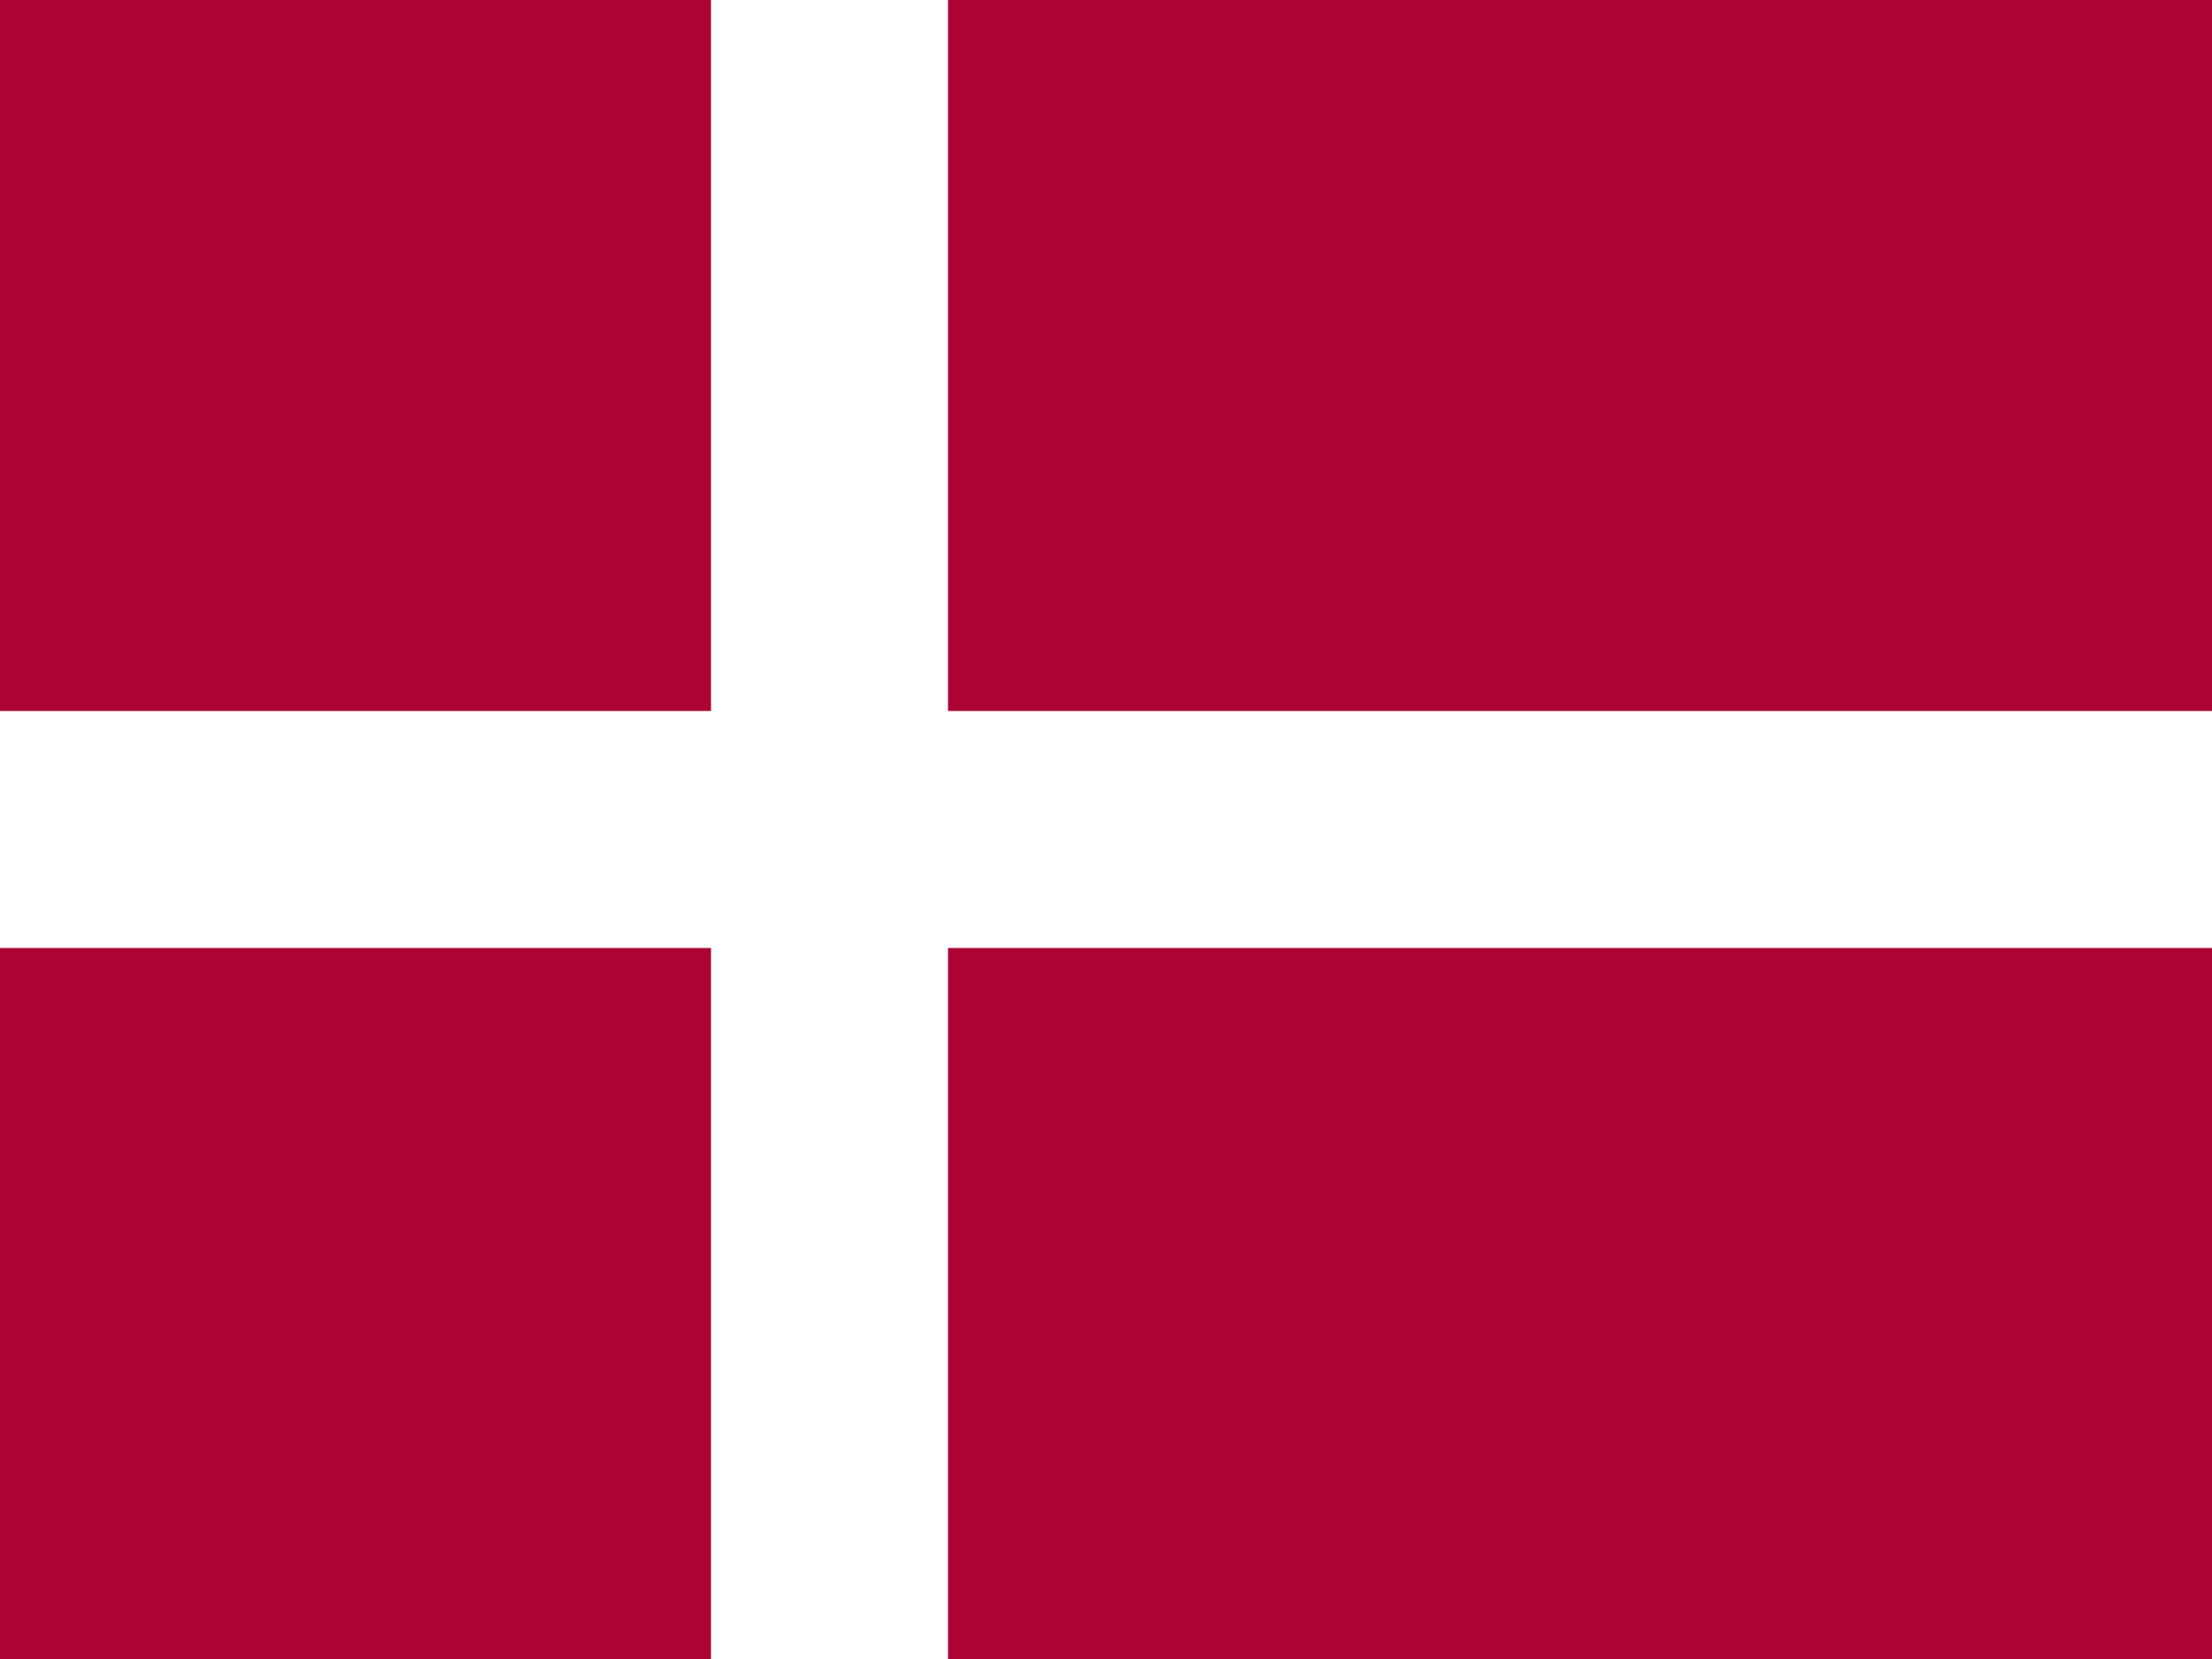
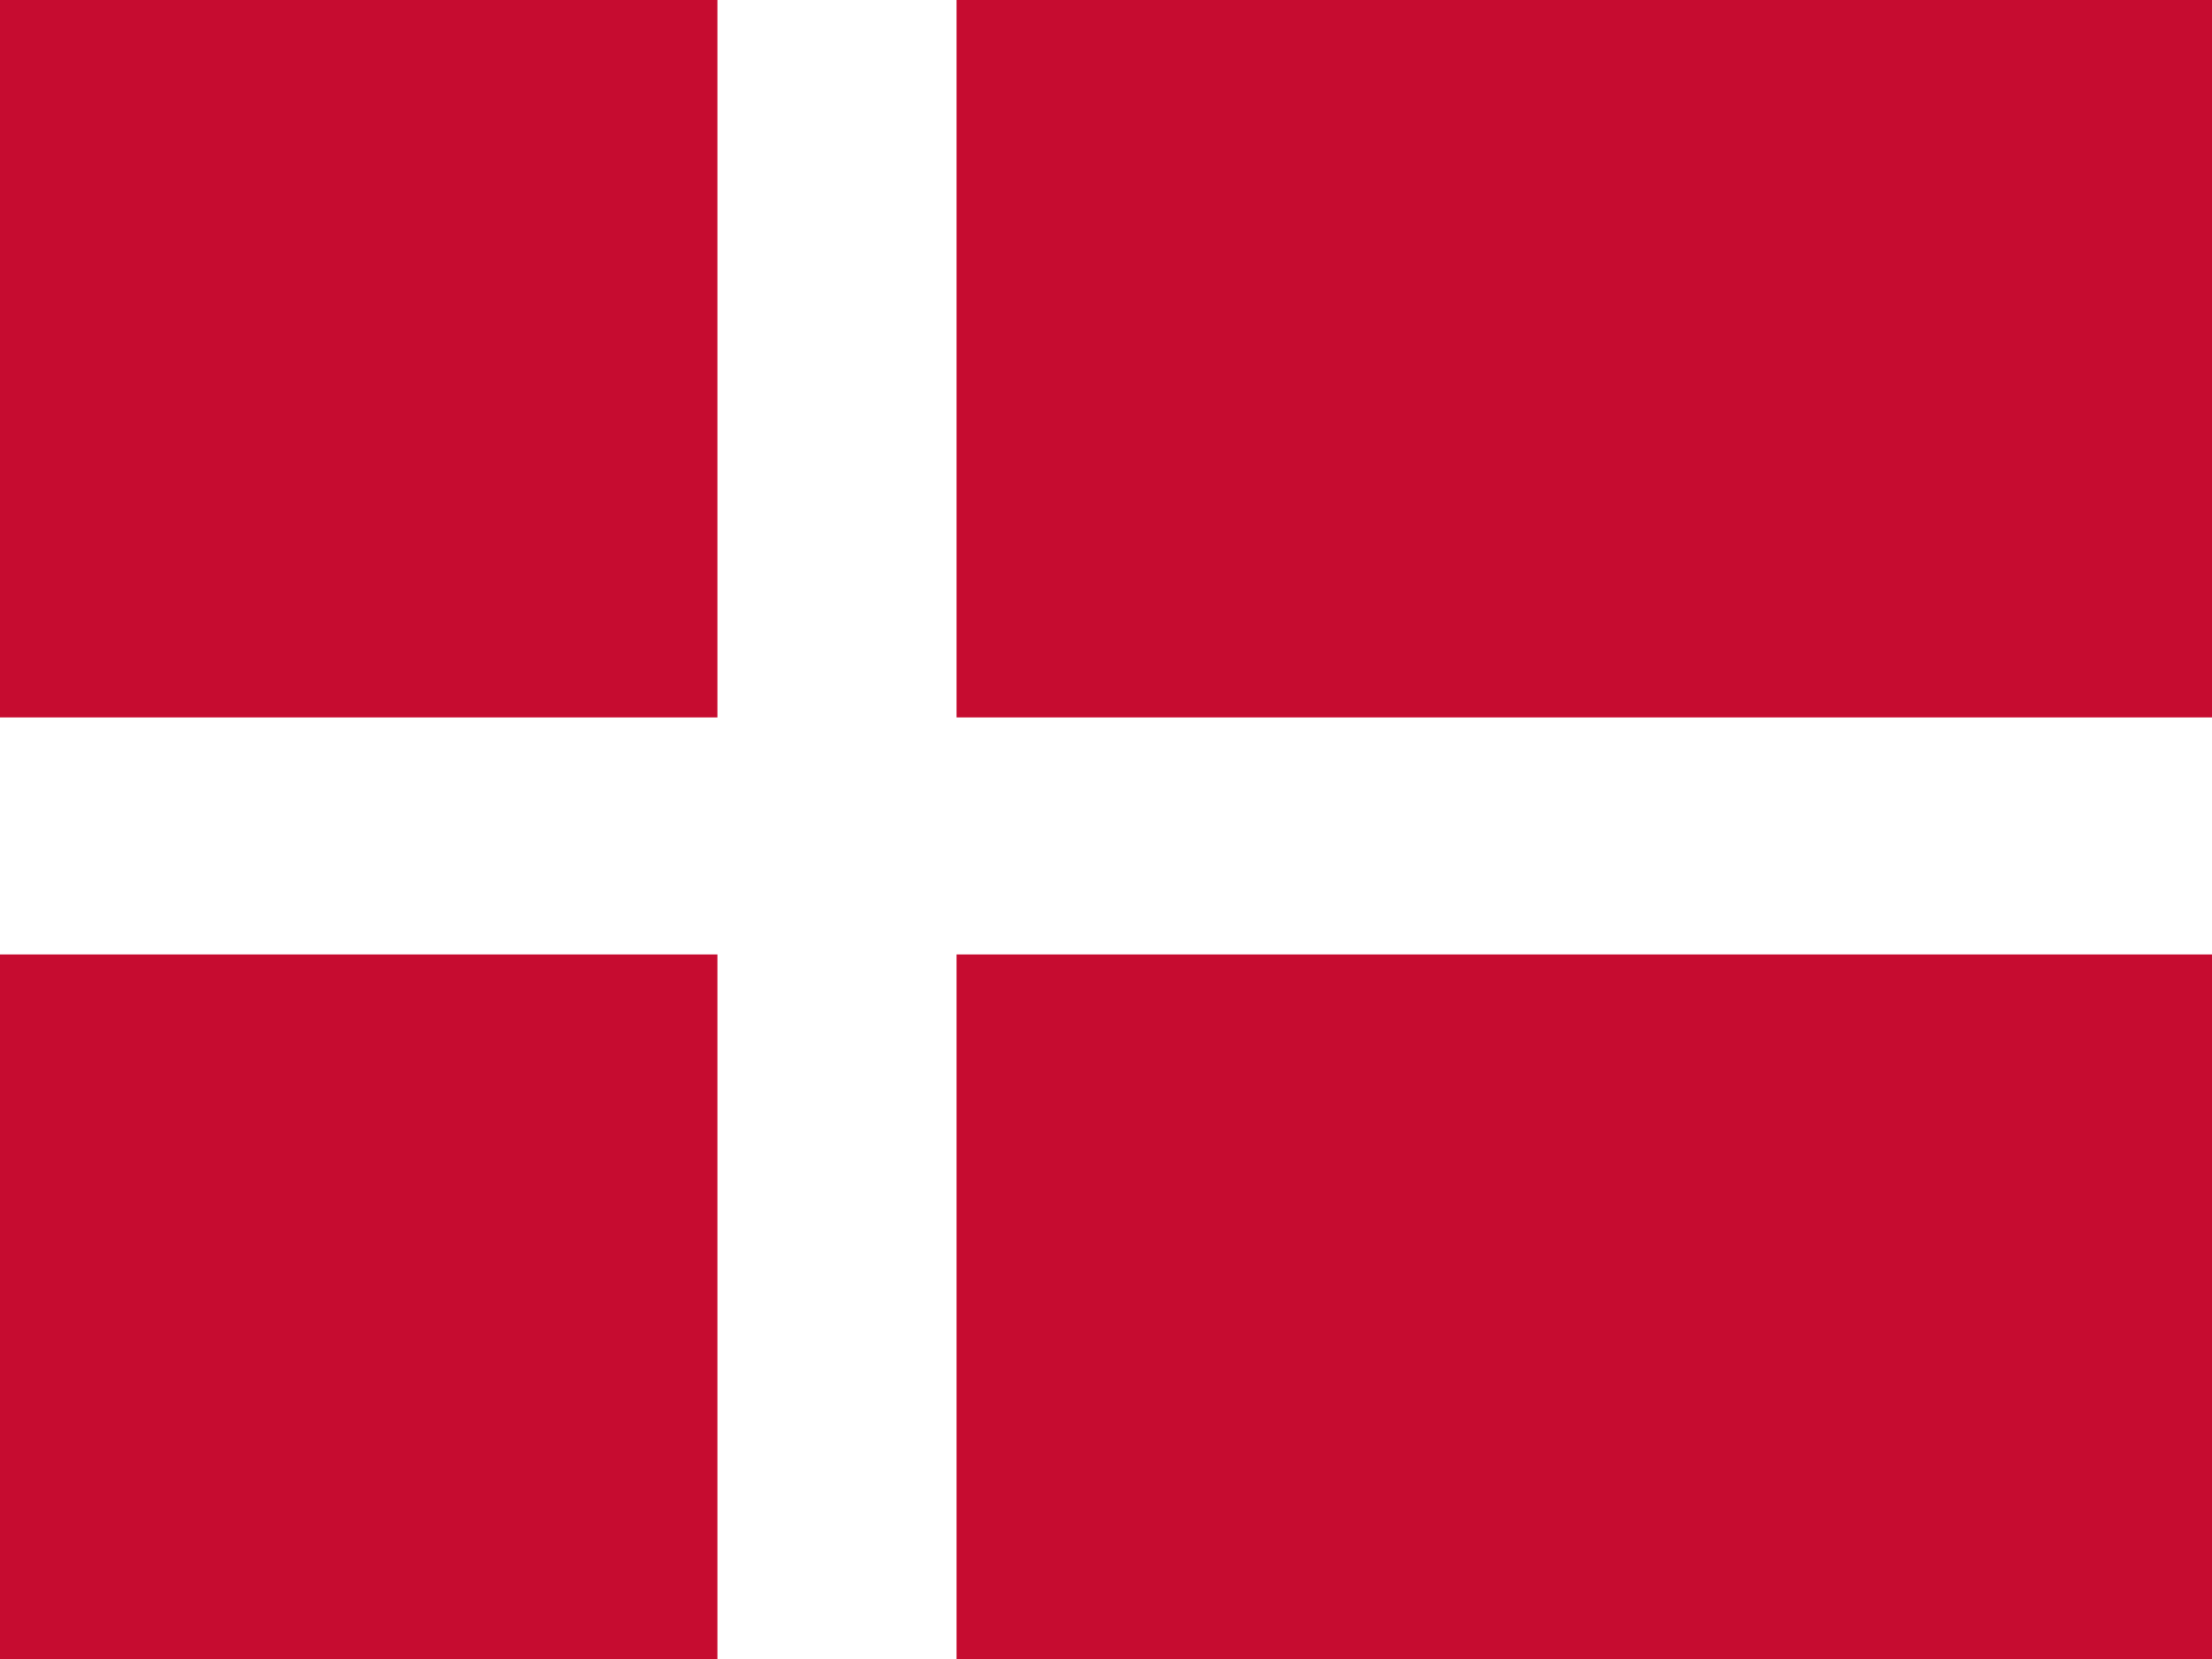
<svg xmlns="http://www.w3.org/2000/svg" height="480" width="640" viewBox="0 0 640 480">
-   <path fill="#ac0234" d="M0 0h640.1v480H0z" />
-   <path fill="#fff" d="M205.714 0h68.57v480h-68.57z" />
-   <path fill="#fff" d="M0 205.714h640.1v68.57H0z" />
+   <rect fill="#c60c30" height="480" width="640" />
+   <rect fill="#fff" height="480" width="69.19" x="207.57" />
+   <rect fill="#fff" height="68.57" width="640" y="207.57" />
</svg>
